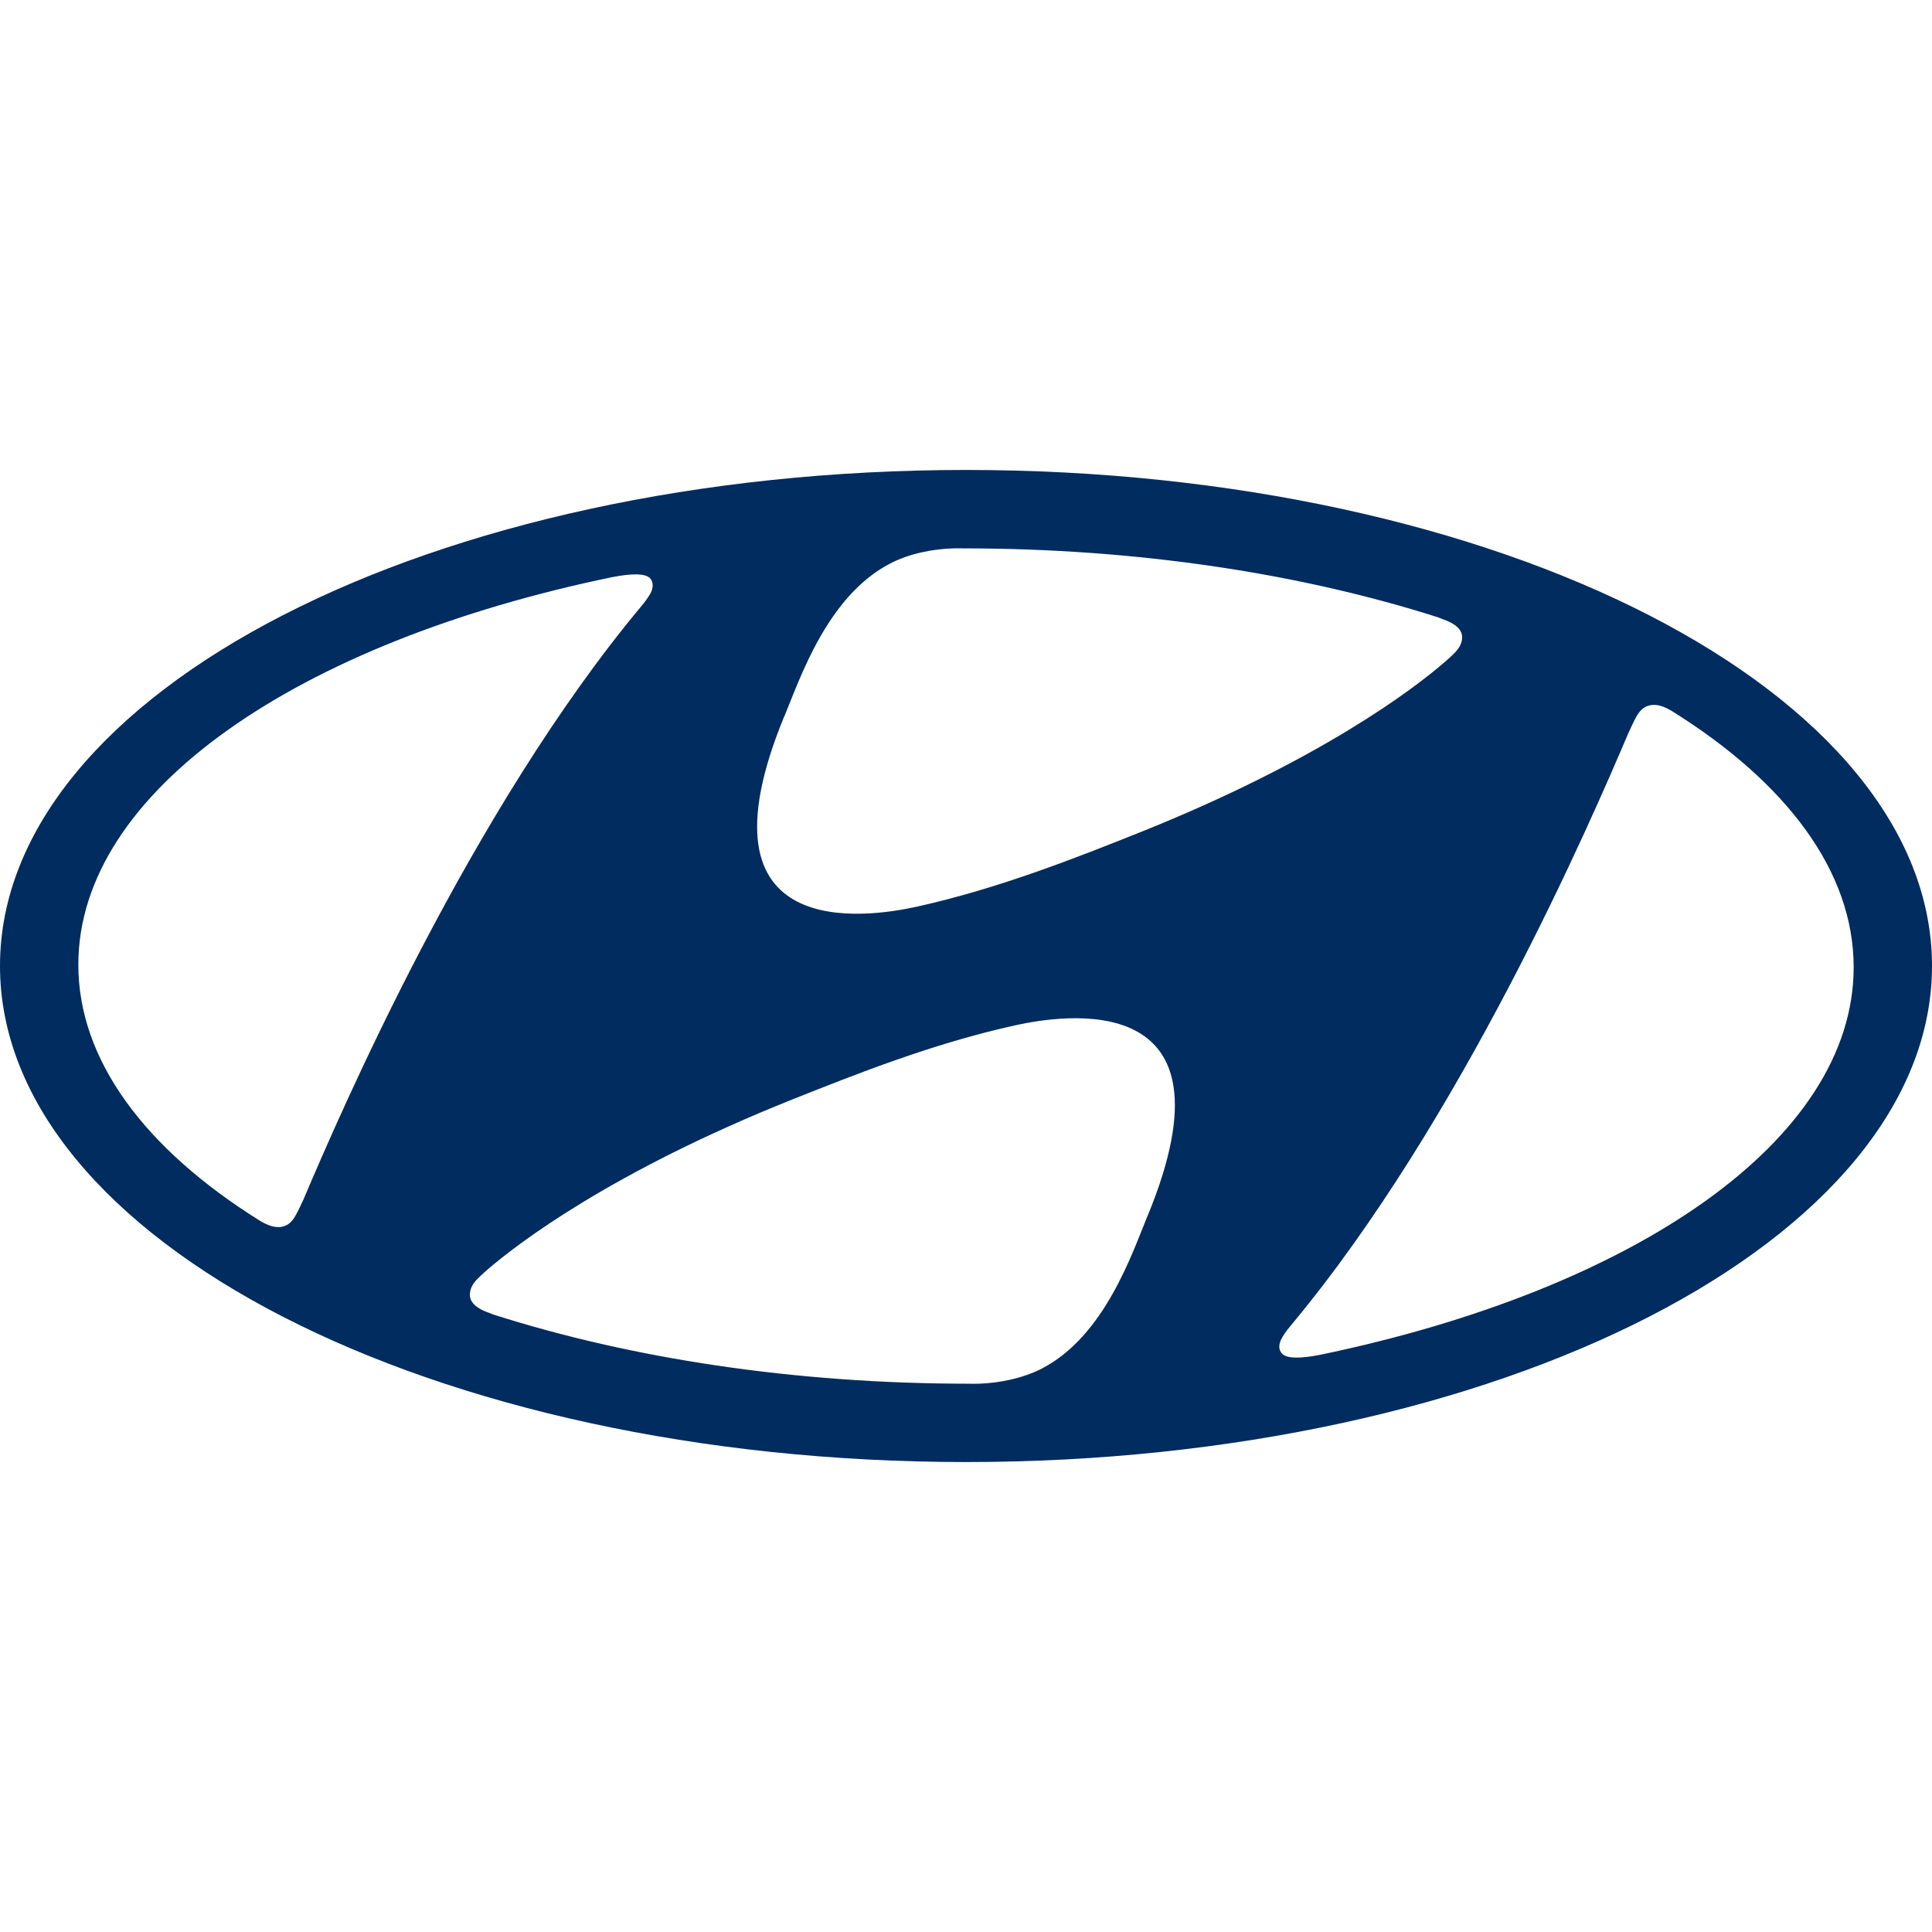
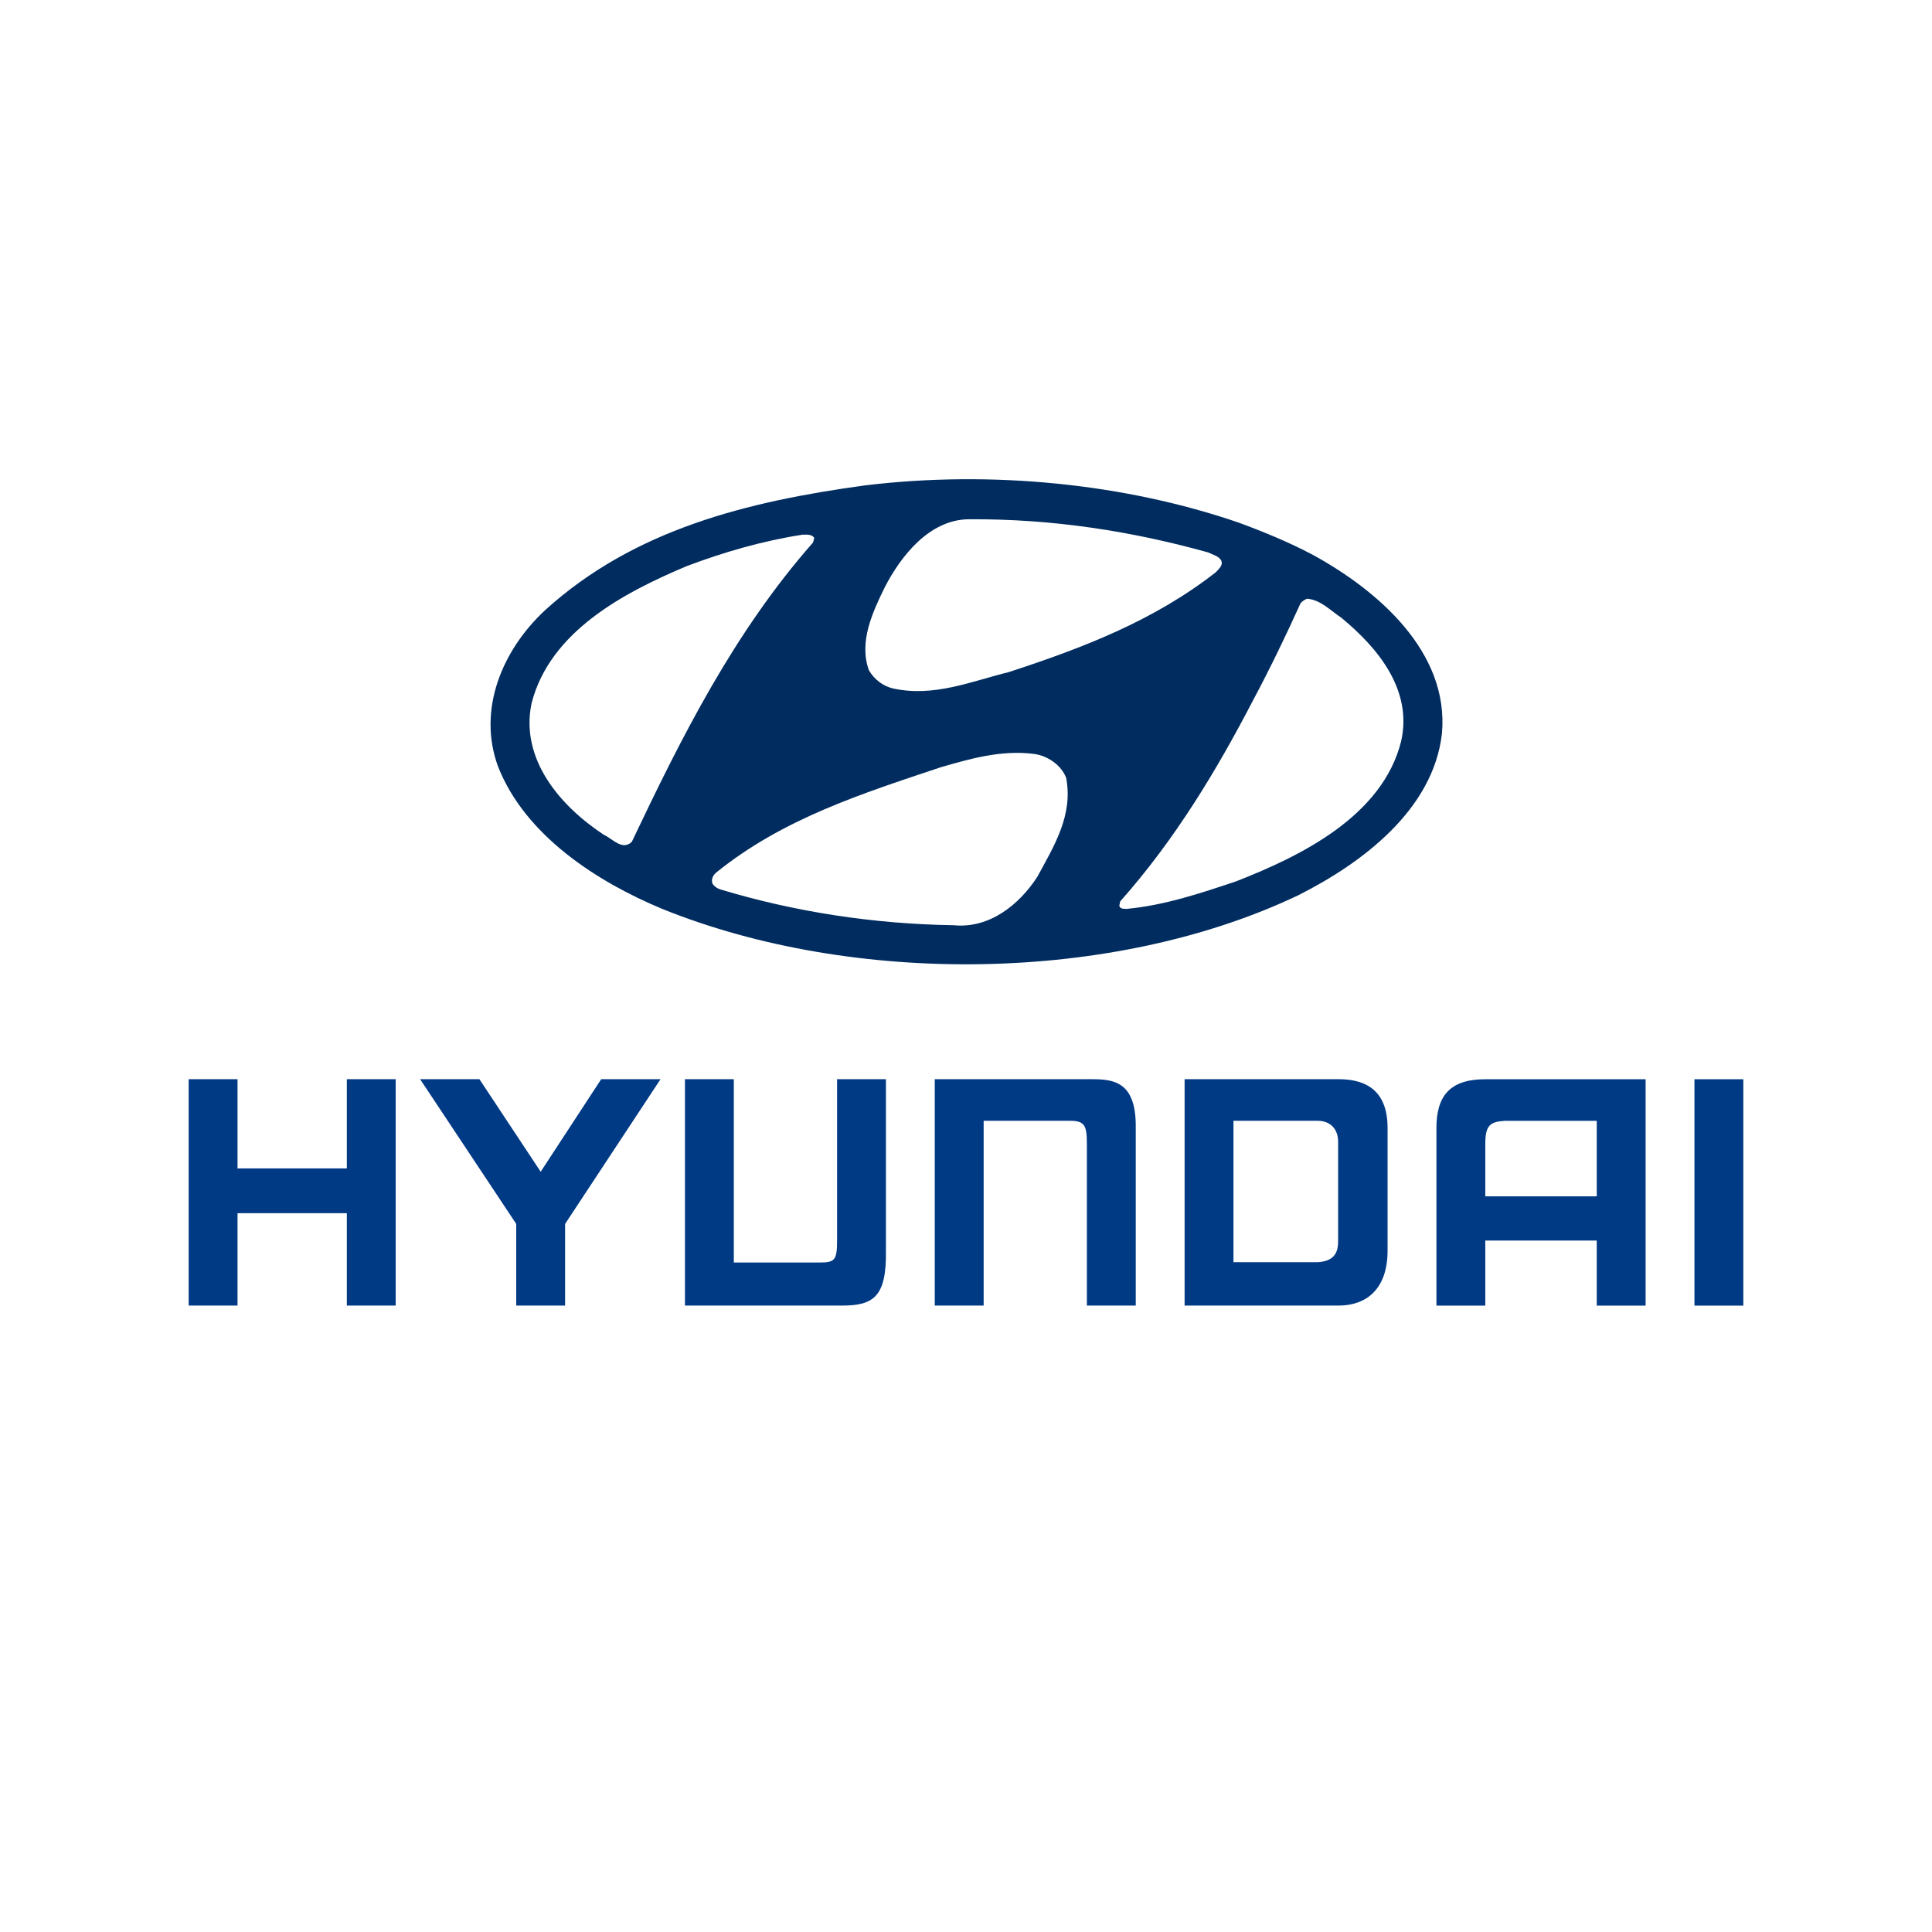
- <svg xmlns="http://www.w3.org/2000/svg" fill="#002C5F" role="img" viewBox="0 0 24 24">
-   <path d="M12 18.162c-6.628 0-12-2.759-12-6.163 0-3.403 5.372-6.161 12-6.161 6.628 0 12 2.759 12 6.161 0 3.404-5.372 6.163-12 6.163zM7.602 7.17C3.701 7.978.973 9.83.973 11.984c0 1.193.838 2.293 2.248 3.176.117.072.194.086.251.083.102-.006.159-.07.201-.146.028-.049.063-.122.097-.197.46-1.083 2.078-4.833 4.202-7.376a1.177 1.177 0 0 0 .105-.146c.046-.084.036-.151.001-.192-.059-.065-.225-.065-.476-.016zM9.742 8.899c-1.173 2.849 1.047 2.496 1.648 2.364 1.02-.226 1.994-.613 2.775-.925 2.222-.889 3.401-1.78 3.792-2.123a1.984 1.984 0 0 0 .108-.099c.056-.058.098-.119.098-.2 0-.094-.081-.169-.237-.223-.012-.005-.052-.021-.064-.025-1.698-.541-3.724-.856-5.902-.856-.017 0-.059-.002-.117 0-.261.008-.551.066-.787.189-.778.405-1.116 1.423-1.313 1.899zm10.585.004c-.027.049-.061.122-.096.197-.46 1.083-2.077 4.831-4.202 7.373-.051.063-.08.103-.104.147-.049.085-.039.153 0 .194.057.064.224.065.474.016 3.9-.81 6.628-2.661 6.628-4.815 0-1.192-.836-2.293-2.247-3.175-.116-.073-.193-.087-.25-.083-.103.007-.16.07-.203.146zM14.258 15.099c1.173-2.849-1.048-2.494-1.647-2.362-1.022.225-1.996.613-2.776.924-2.223.888-3.402 1.782-3.794 2.123-.047.043-.083.074-.107.1-.056.057-.097.118-.097.201 0 .092.08.169.236.223.012.005.051.021.066.025 1.696.54 3.722.856 5.9.856.018 0 .059.002.118 0 .261-.008.552-.068.787-.189.778-.405 1.117-1.423 1.313-1.901z" />
+ <svg xmlns="http://www.w3.org/2000/svg" width="512" height="512" viewBox="0 0 512 512" fill="none">
+   <path fill-rule="evenodd" clip-rule="evenodd" d="M282.542 206.131C284.463 216.057 279.261 224.302 274.938 232.305C270.136 239.751 262.211 246.15 252.686 245.193C231.311 244.873 210.421 241.591 191.047 235.745C190.168 235.506 189.288 234.944 188.807 234.145C188.406 233.023 188.968 231.982 189.767 231.264C207.459 216.934 228.511 210.293 249.324 203.325C257.087 201.085 265.335 198.683 274.058 199.804C277.657 200.286 281.259 202.769 282.542 206.131ZM355.466 163.707C365.392 171.871 374.358 183 371.315 196.447C366.352 216.299 344.741 226.866 327.53 233.588C318.163 236.711 308.719 239.915 298.473 240.875C297.832 240.794 296.791 240.953 296.63 239.993L296.869 238.874C311.438 222.462 322.484 204.054 332.173 185.402C336.654 176.996 340.819 168.353 344.66 159.866C345.219 159.226 345.782 158.906 346.422 158.666C350.021 158.984 352.585 161.786 355.466 163.707ZM215.779 142.575L215.459 143.774C194.407 167.707 180.559 195.484 167.432 223.1C164.871 225.502 162.388 222.298 160.067 221.257C148.379 213.574 137.812 201.165 140.855 186.438C145.737 167.228 165.509 156.982 182.001 150.02C191.766 146.338 201.934 143.376 212.659 141.695C213.781 141.692 215.22 141.533 215.779 142.575ZM320.245 146.416C321.445 147.056 322.887 147.295 323.608 148.495C324.248 149.856 322.968 150.736 322.247 151.618C305.676 164.584 286.707 171.791 267.333 178.115C257.485 180.517 247.559 184.84 236.595 182.438C234.031 181.797 231.712 180.116 230.27 177.633C227.548 170.109 231.231 162.265 234.432 155.702C238.674 147.457 246.201 137.77 256.605 137.611C279.019 137.45 300.151 140.813 320.245 146.416ZM347.942 147.056C364.913 156.342 384.125 172.67 382.124 194.443C379.802 214.615 360.991 228.703 344.181 237.19C295.11 260.644 226.19 261.362 175.518 240.872C158.386 233.749 139.174 221.502 131.967 203.089C126.444 187.96 133.167 172.191 144.457 161.706C168.07 140.253 198.168 132.891 229.149 128.646C262.771 124.562 298.15 128.164 328.248 138.491C334.973 140.974 341.618 143.696 347.942 147.056Z" fill="#002C5F" />
+   <path fill-rule="evenodd" clip-rule="evenodd" d="M423.155 297.028H398.838C394.756 297.271 393.616 298.29 393.616 303.281V317.038H423.155V297.028ZM436.103 286.011V346H423.155V328.756H393.616V346H380.668V298.971C380.668 290.662 384.01 286.011 393.616 286.011H436.103ZM367.722 298.96V331.425C367.722 341.76 361.958 345.989 354.773 345.989H313.933V286H354.773C365.802 286 367.722 293.063 367.722 298.96ZM354.619 302.57C354.619 299.284 352.63 297.016 349.148 297.016H326.882V334.499L349.148 334.497C354.22 334.238 354.619 331.175 354.619 328.745V302.57ZM50 286H62.948V309.645H91.916V286H104.864V345.987H91.916V321.507H62.948V345.987H50V286ZM127.055 286L143.286 310.524L159.323 286H175.045L149.754 324.352V345.989H136.805V324.349L111.338 286H127.055ZM247.725 286H289.449C295.395 286 301.153 286.841 300.985 298.96V345.989H288.037V303.269C288.037 298.103 287.422 297.016 283.398 297.016H260.676V345.989H247.725V286ZM462 286.011V346H449.049V286.011H462ZM181.52 345.989H223.241C231.536 345.989 234.947 343.572 234.779 331.526V286H221.831V328.824C221.831 333.958 221.216 334.581 217.191 334.581H194.47L194.468 286H181.52V345.989Z" fill="#003984" />
</svg>
